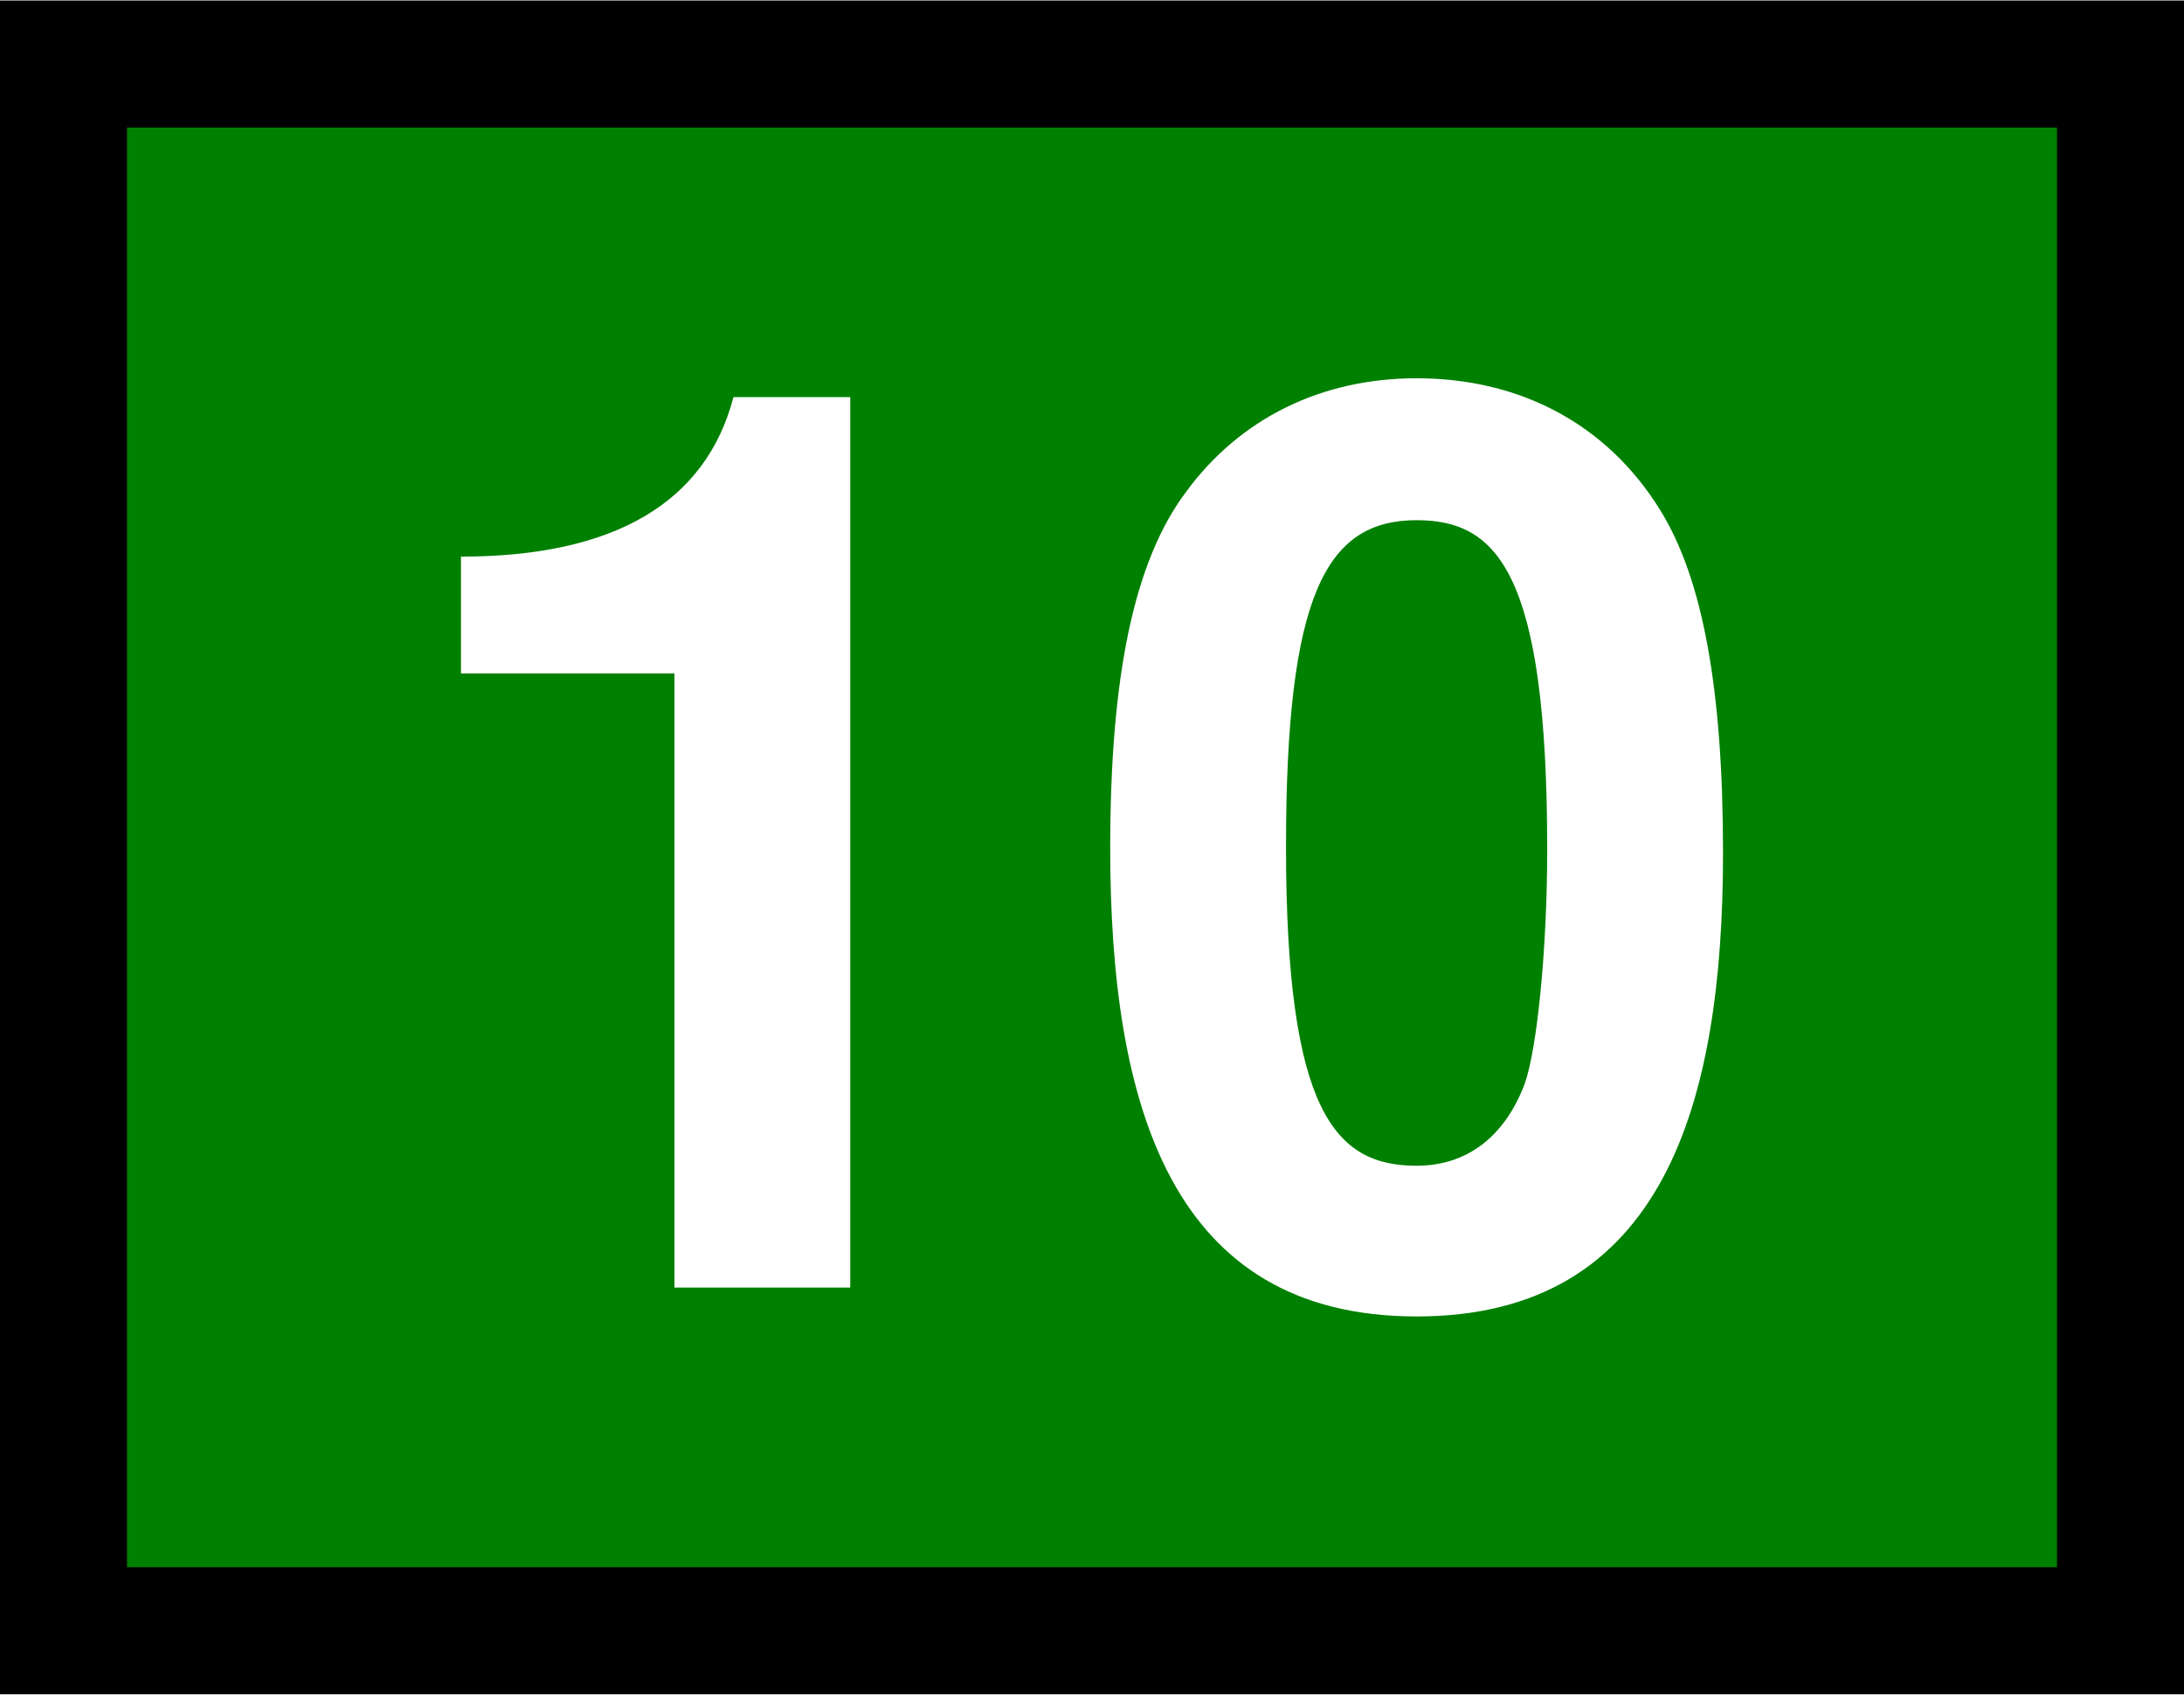
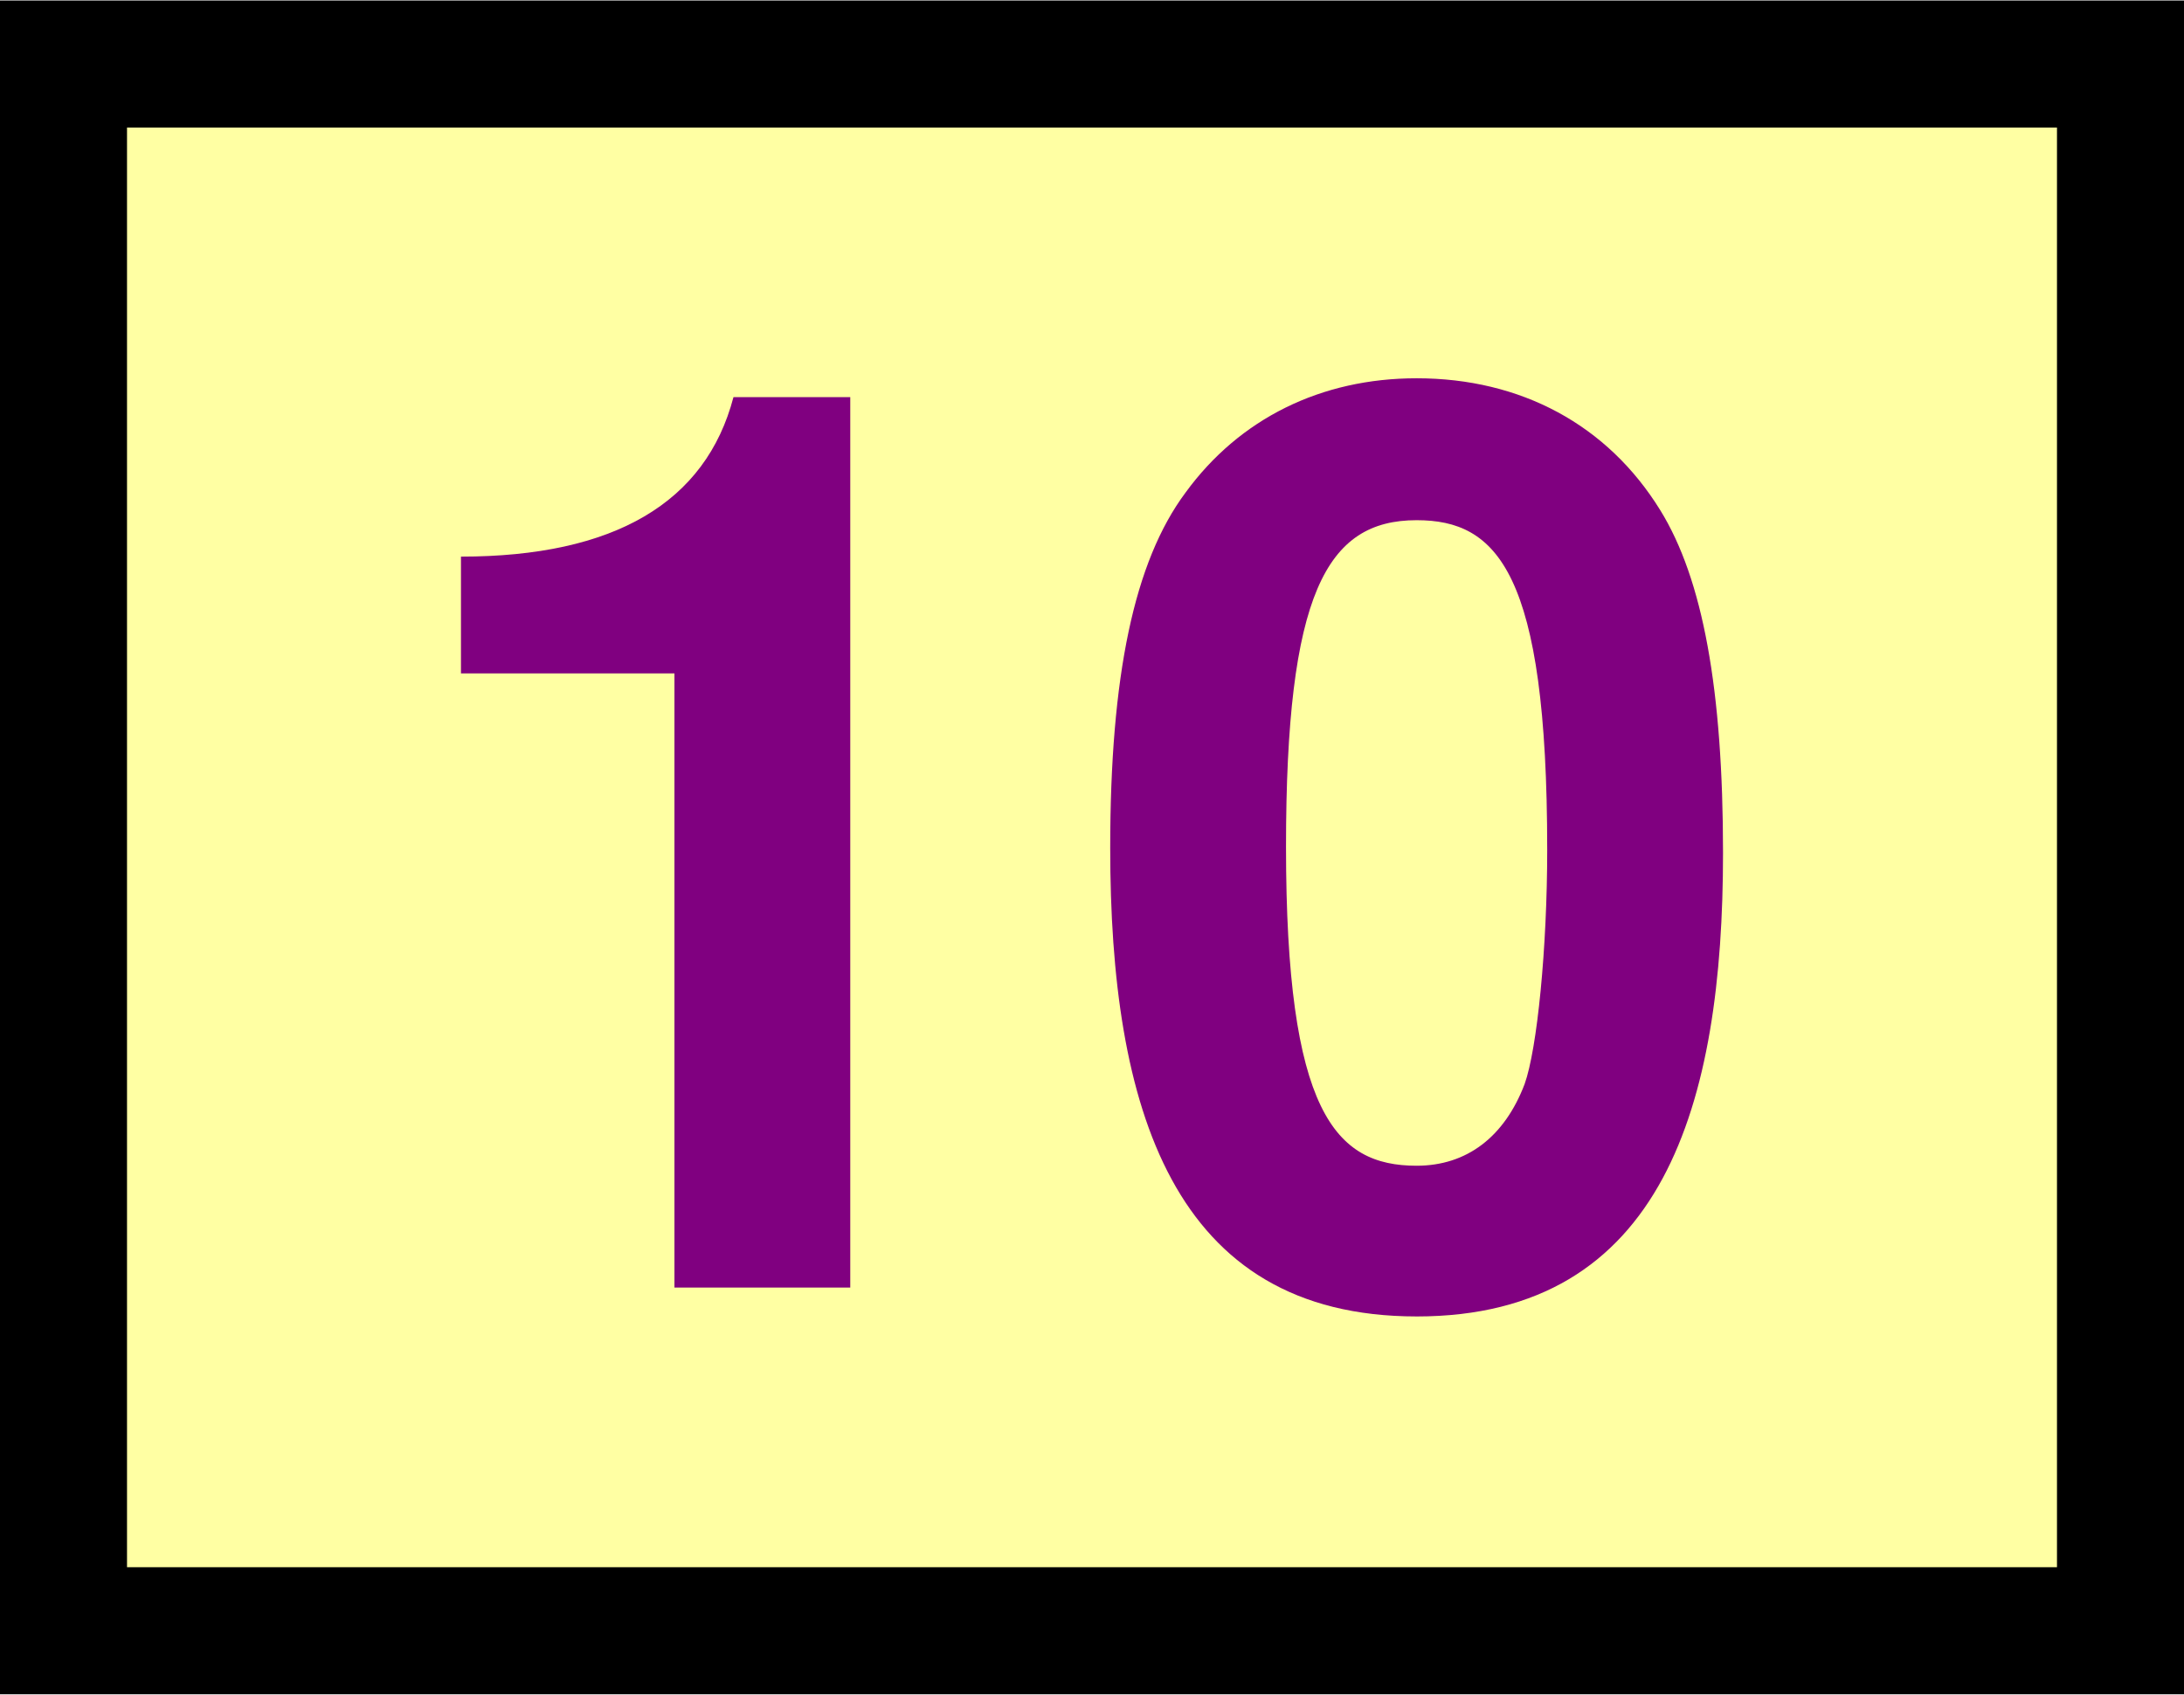
<svg xmlns="http://www.w3.org/2000/svg" width="1.343in" height="1.042in" viewBox="0 0 120.904 93.75" id="svg2" version="1.1">
  <defs id="defs4" />
  <g id="layer1" transform="translate(63.36798,-785.3512)">
    <g id="g20" transform="matrix(0.7,0,0,0.7,15,300.7086)">
-       <rect style="fill:#008000;fill-opacity:1;stroke:#000000;stroke-width:10.045;stroke-linecap:round;stroke-dasharray:none;stroke-opacity:1" id="rect1004" width="162.675" height="123.884" x="-106.932" y="697.369" />
-       <g aria-label="10" id="text3028" style="font-size:99.311px;line-height:1.25;stroke-width:2.483">
-         <path d="m -58.616,745.556 v 48.563 h 13.904 v -70.412 h -9.236 c -2.185,8.342 -9.435,12.613 -21.551,12.613 v 9.236 z" style="font-weight:bold;font-family:FreeSans;-inkscape-font-specification:'FreeSans, Bold';fill:#ffffff" id="path6602" />
-         <path d="m 0.078,796.404 c 19.564,0 24.232,-16.883 24.232,-36.646 0,-12.911 -1.589,-21.65 -4.966,-27.112 -4.171,-6.753 -11.024,-10.428 -19.266,-10.428 -7.548,0 -14.003,3.178 -18.273,9.037 -4.072,5.462 -5.959,14.499 -5.959,28.105 0,20.458 4.866,37.043 24.232,37.043 z M 10.406,759.46 c 0,7.846 -0.794,15.791 -1.788,18.571 -1.589,4.171 -4.568,6.455 -8.541,6.455 -6.455,0 -10.328,-4.27 -10.328,-25.225 0,-19.962 3.178,-25.821 10.328,-25.821 6.356,0 10.328,4.072 10.328,26.02 z" style="font-weight:bold;font-family:FreeSans;-inkscape-font-specification:'FreeSans, Bold';fill:#ffffff" id="path6604" />
+       <rect style="fill:#ffffa3;fill-opacity:1;stroke:#000000;stroke-width:10.045;stroke-linecap:round;stroke-dasharray:none;stroke-opacity:1" id="rect1004" width="162.675" height="123.884" x="-106.932" y="697.369" />
+       <g aria-label="10" id="text3028" style="font-size:99.311px;line-height:1.25;stroke-width:2.483;fill:#800080">
+         <path d="m -58.616,745.556 v 48.563 h 13.904 v -70.412 h -9.236 c -2.185,8.342 -9.435,12.613 -21.551,12.613 v 9.236 z" style="font-weight:bold;font-family:FreeSans;-inkscape-font-specification:'FreeSans, Bold';fill:#800080" id="path6602" />
+         <path d="m 0.078,796.404 c 19.564,0 24.232,-16.883 24.232,-36.646 0,-12.911 -1.589,-21.65 -4.966,-27.112 -4.171,-6.753 -11.024,-10.428 -19.266,-10.428 -7.548,0 -14.003,3.178 -18.273,9.037 -4.072,5.462 -5.959,14.499 -5.959,28.105 0,20.458 4.866,37.043 24.232,37.043 z M 10.406,759.46 c 0,7.846 -0.794,15.791 -1.788,18.571 -1.589,4.171 -4.568,6.455 -8.541,6.455 -6.455,0 -10.328,-4.27 -10.328,-25.225 0,-19.962 3.178,-25.821 10.328,-25.821 6.356,0 10.328,4.072 10.328,26.02 z" style="font-weight:bold;font-family:FreeSans;-inkscape-font-specification:'FreeSans, Bold';fill:#800080" id="path6604" />
      </g>
    </g>
  </g>
</svg>
